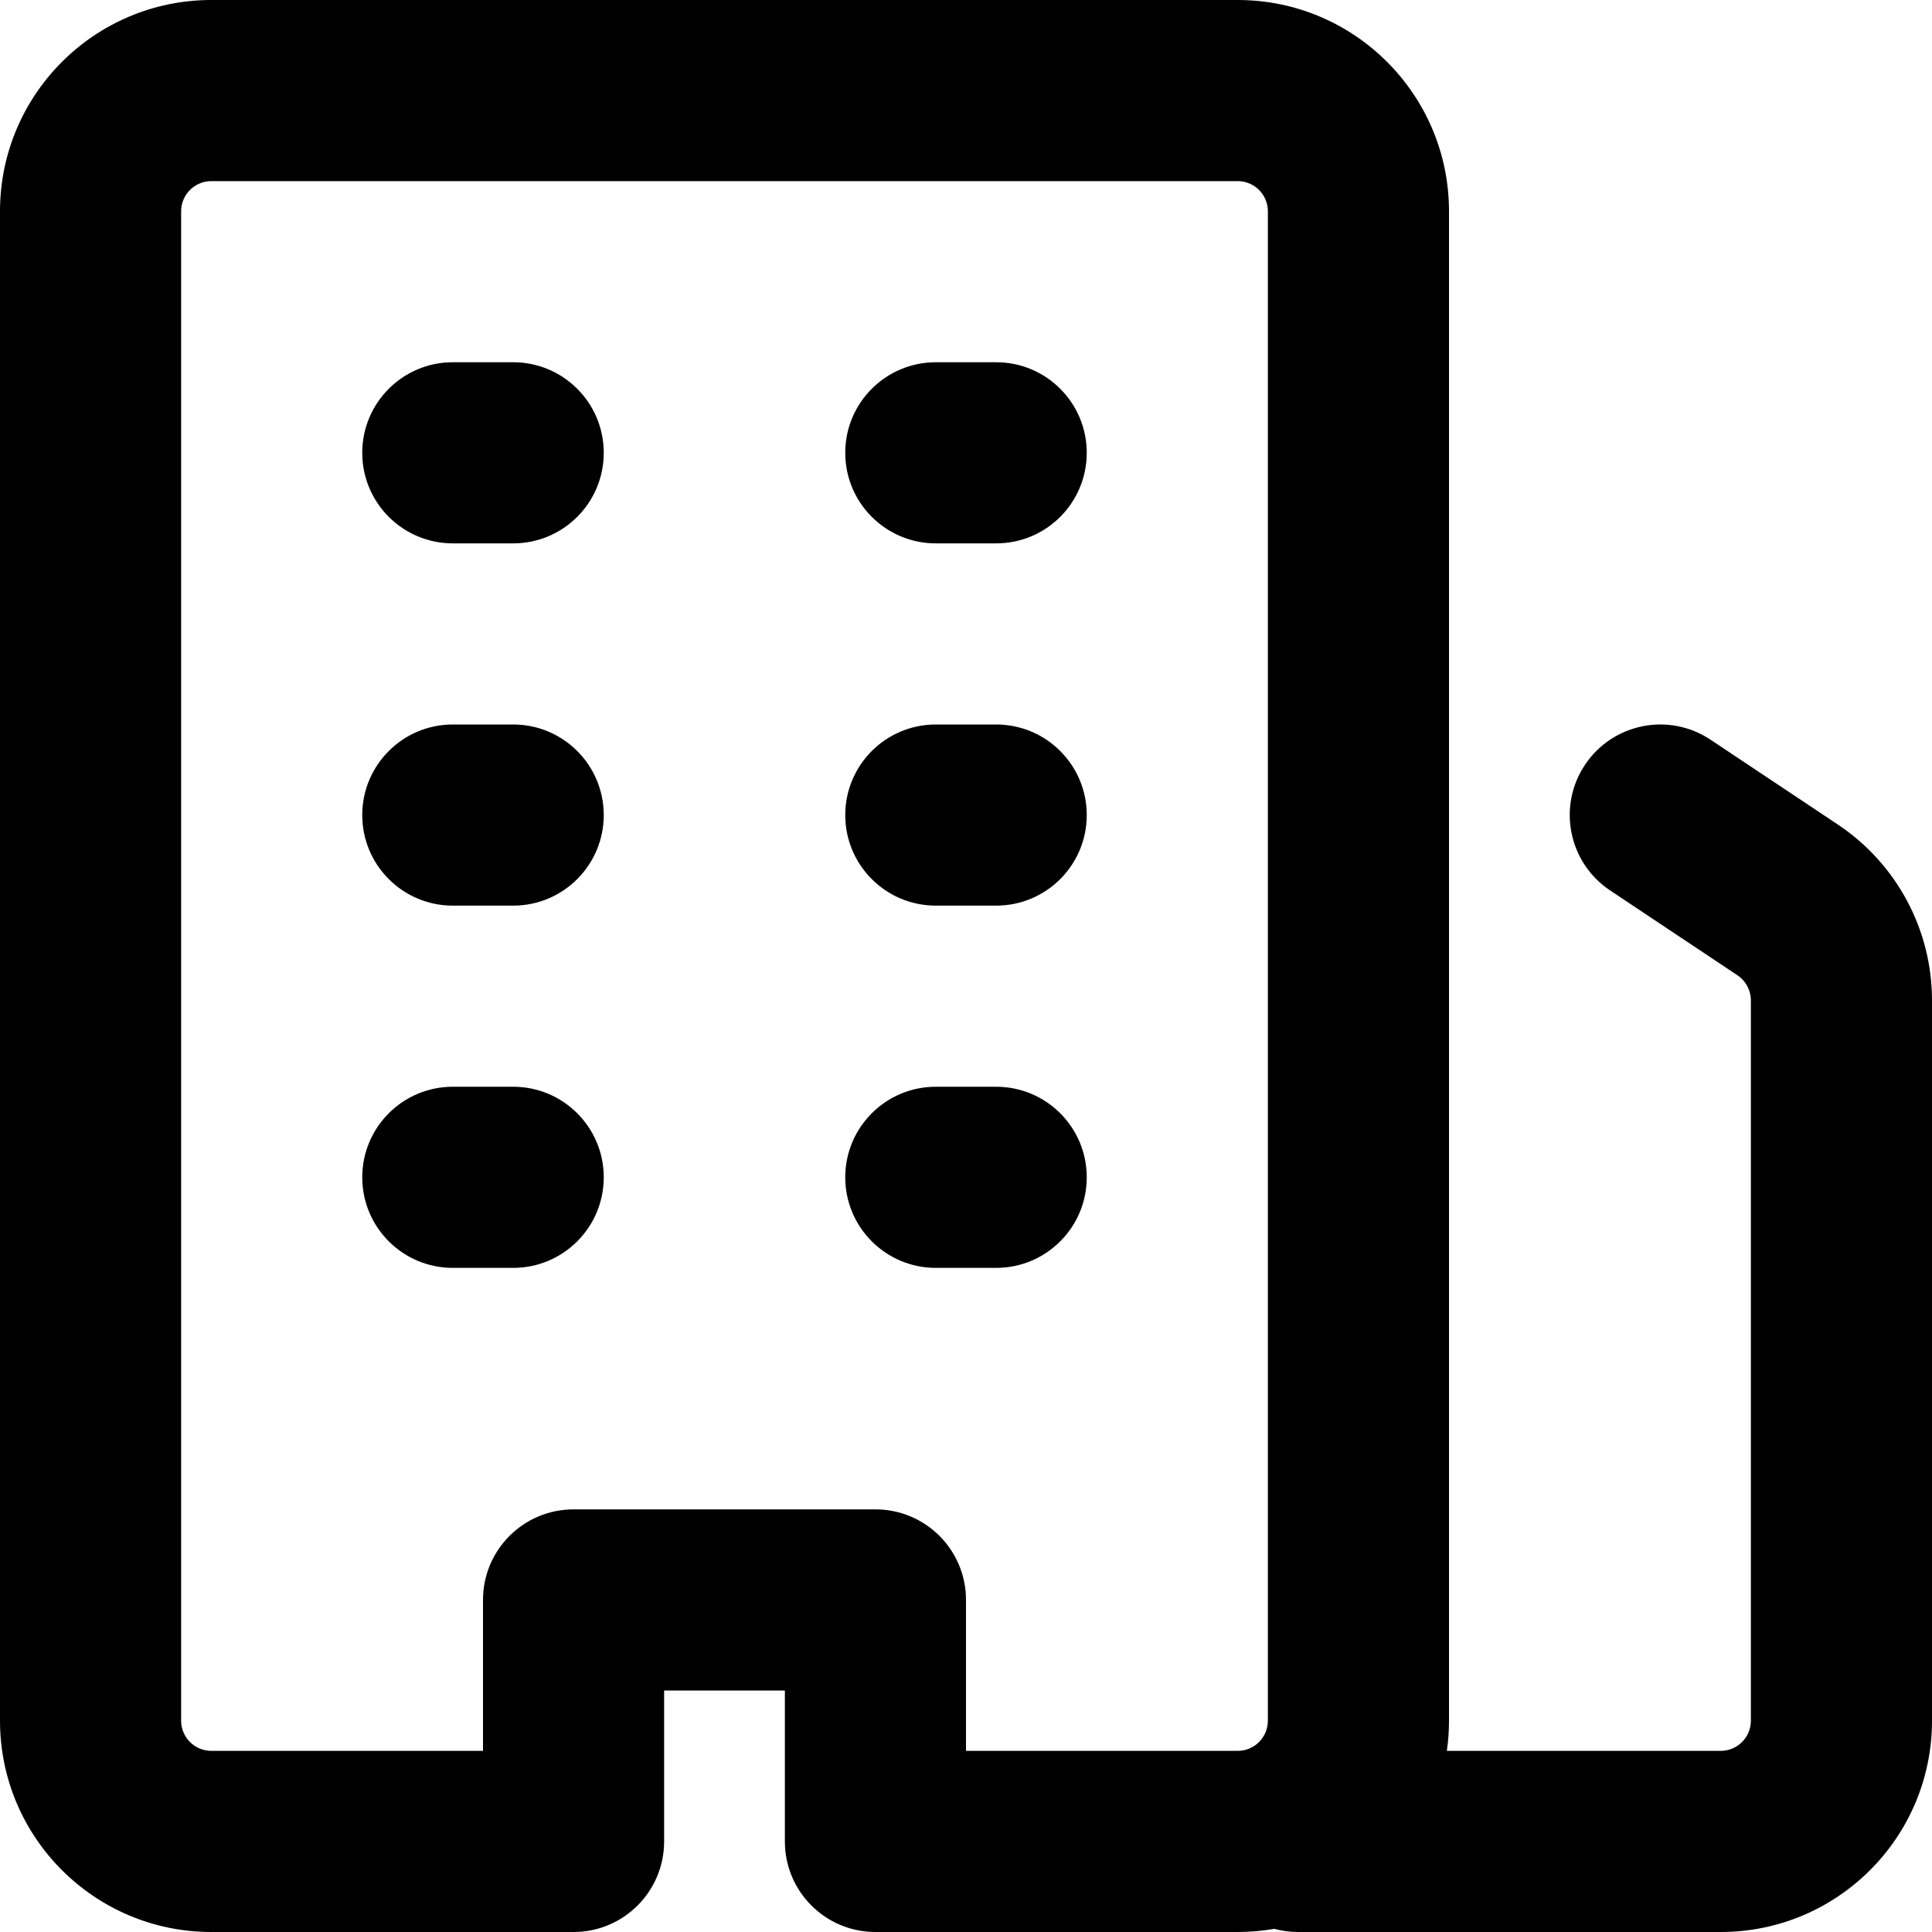
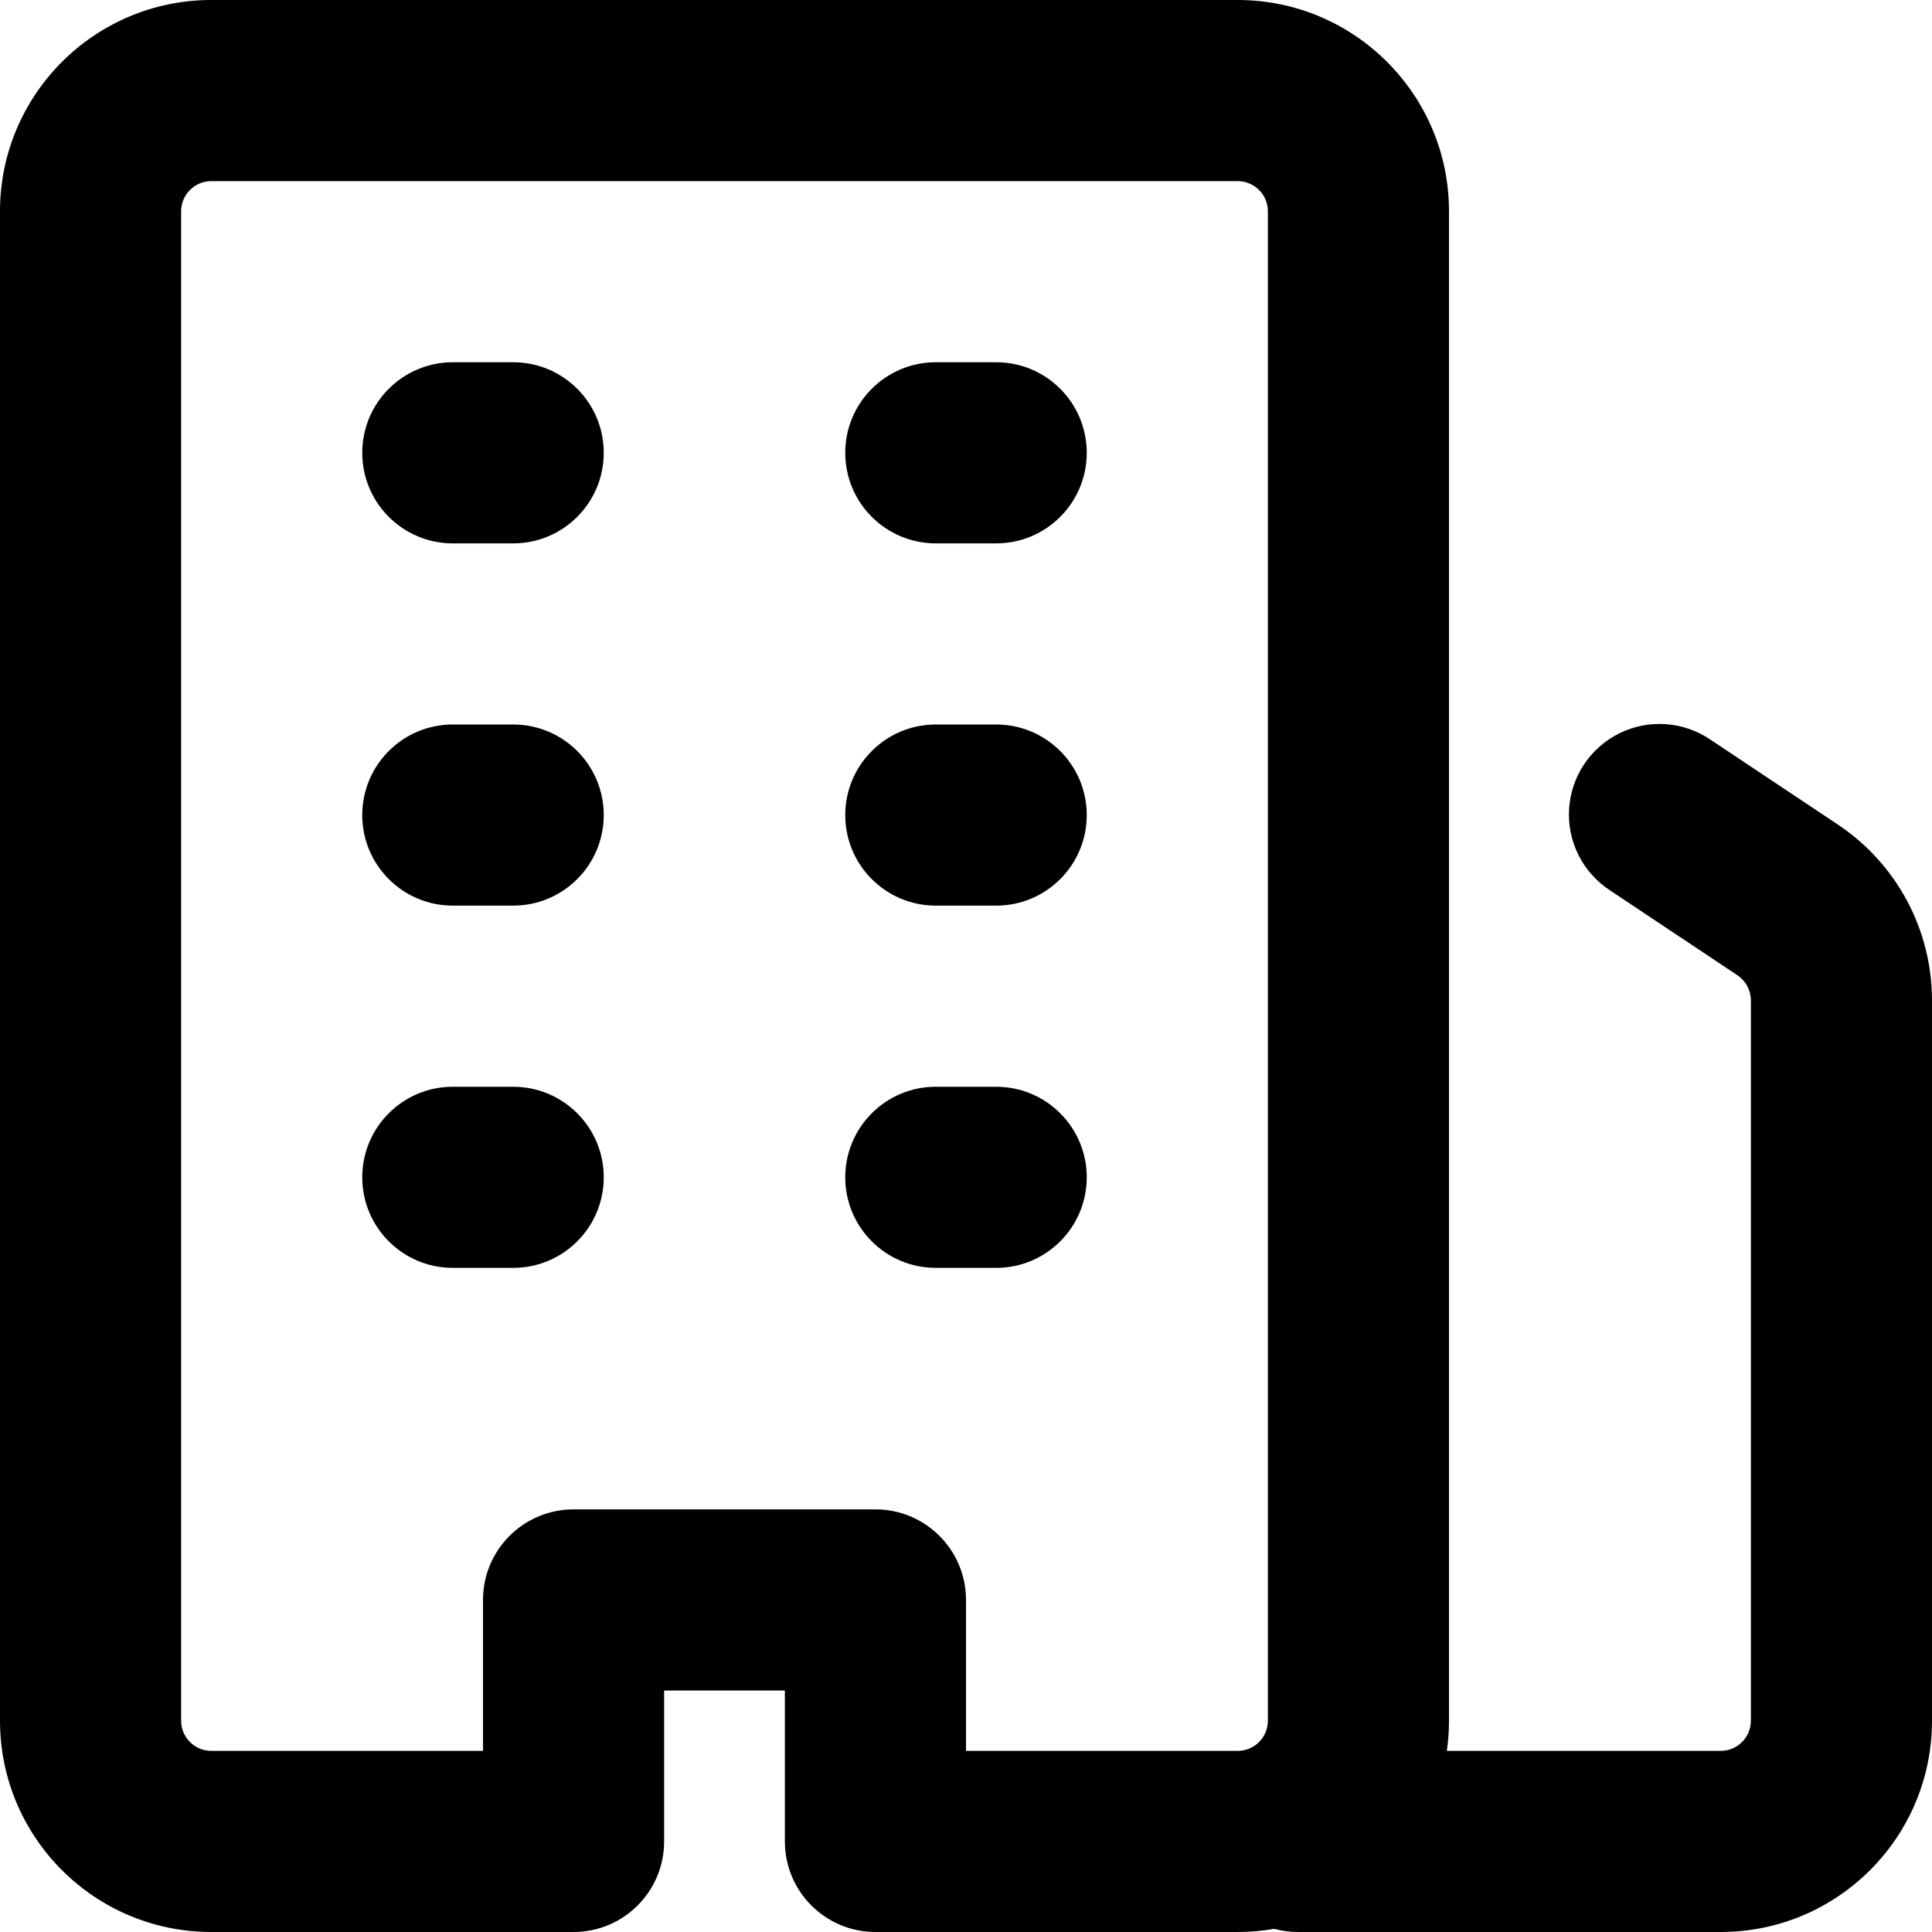
<svg viewBox="0 0 16 16" class="svg octicon-organization" width="16" height="16" aria-hidden="true">
-   <path d="M1.75 16A1.75 1.75 0 0 1 0 14.25V1.75C0 .784.784 0 1.75 0h8.5C11.216 0 12 .784 12 1.75v12.5c0 .085-.006.168-.018.25h2.268a.25.25 0 0 0 .25-.25V8.285a.25.25 0 0 0-.111-.208l-1.055-.703a.749.749 0 1 1 .832-1.248l1.055.703c.487.325.779.871.779 1.456v5.965A1.75 1.75 0 0 1 14.25 16h-3.5a.766.766 0 0 1-.197-.026c-.099.017-.2.026-.303.026h-3a.75.75 0 0 1-.75-.75V14h-1v1.25a.75.75 0 0 1-.75.75Zm-.25-1.75c0 .138.112.25.25.25H4v-1.25a.75.75 0 0 1 .75-.75h2.5a.75.75 0 0 1 .75.75v1.25h2.25a.25.25 0 0 0 .25-.25V1.75a.25.25 0 0 0-.25-.25h-8.5a.25.25 0 0 0-.25.25ZM3.75 6h.5a.75.75 0 0 1 0 1.5h-.5a.75.75 0 0 1 0-1.5ZM3 3.75A.75.75 0 0 1 3.75 3h.5a.75.75 0 0 1 0 1.5h-.5A.75.75 0 0 1 3 3.75Zm4 3A.75.75 0 0 1 7.75 6h.5a.75.75 0 0 1 0 1.5h-.5A.75.75 0 0 1 7 6.75ZM7.75 3h.5a.75.75 0 0 1 0 1.5h-.5a.75.75 0 0 1 0-1.5ZM3 9.75A.75.75 0 0 1 3.75 9h.5a.75.75 0 0 1 0 1.5h-.5A.75.75 0 0 1 3 9.75ZM7.75 9h.5a.75.75 0 0 1 0 1.5h-.5a.75.75 0 0 1 0-1.5Z" />
+   <path fill-rule="evenodd" d="M1.5 14.25c0 .138.112.25.25.25H4v-1.25a.75.75 0 0 1 .75-.75h2.5a.75.75 0 0 1 .75.75v1.25h2.25a.25.25 0 0 0 .25-.25V1.75a.25.25 0 0 0-.25-.25h-8.5a.25.25 0 0 0-.25.25v12.5zM1.75 16A1.75 1.75 0 0 1 0 14.25V1.75C0 .784.784 0 1.75 0h8.5C11.216 0 12 .784 12 1.75v12.5c0 .085-.006.168-.018.25h2.268a.25.25 0 0 0 .25-.25V8.285a.25.25 0 0 0-.111-.208l-1.055-.703a.75.75 0 1 1 .832-1.248l1.055.703c.487.325.779.871.779 1.456v5.965A1.75 1.75 0 0 1 14.25 16h-3.5a.75.75 0 0 1-.197-.026c-.099.017-.2.026-.303.026h-3a.75.75 0 0 1-.75-.75V14h-1v1.25a.75.75 0 0 1-.75.75h-3zM3 3.75A.75.75 0 0 1 3.75 3h.5a.75.75 0 0 1 0 1.5h-.5A.75.75 0 0 1 3 3.75zM3.75 6a.75.75 0 0 0 0 1.5h.5a.75.75 0 0 0 0-1.5h-.5zM3 9.75A.75.75 0 0 1 3.75 9h.5a.75.75 0 0 1 0 1.5h-.5A.75.75 0 0 1 3 9.75zM7.75 9a.75.75 0 0 0 0 1.5h.5a.75.75 0 0 0 0-1.5h-.5zM7 6.75A.75.75 0 0 1 7.75 6h.5a.75.75 0 0 1 0 1.5h-.5A.75.75 0 0 1 7 6.75zM7.75 3a.75.75 0 0 0 0 1.5h.5a.75.75 0 0 0 0-1.5h-.5z" />
</svg>
